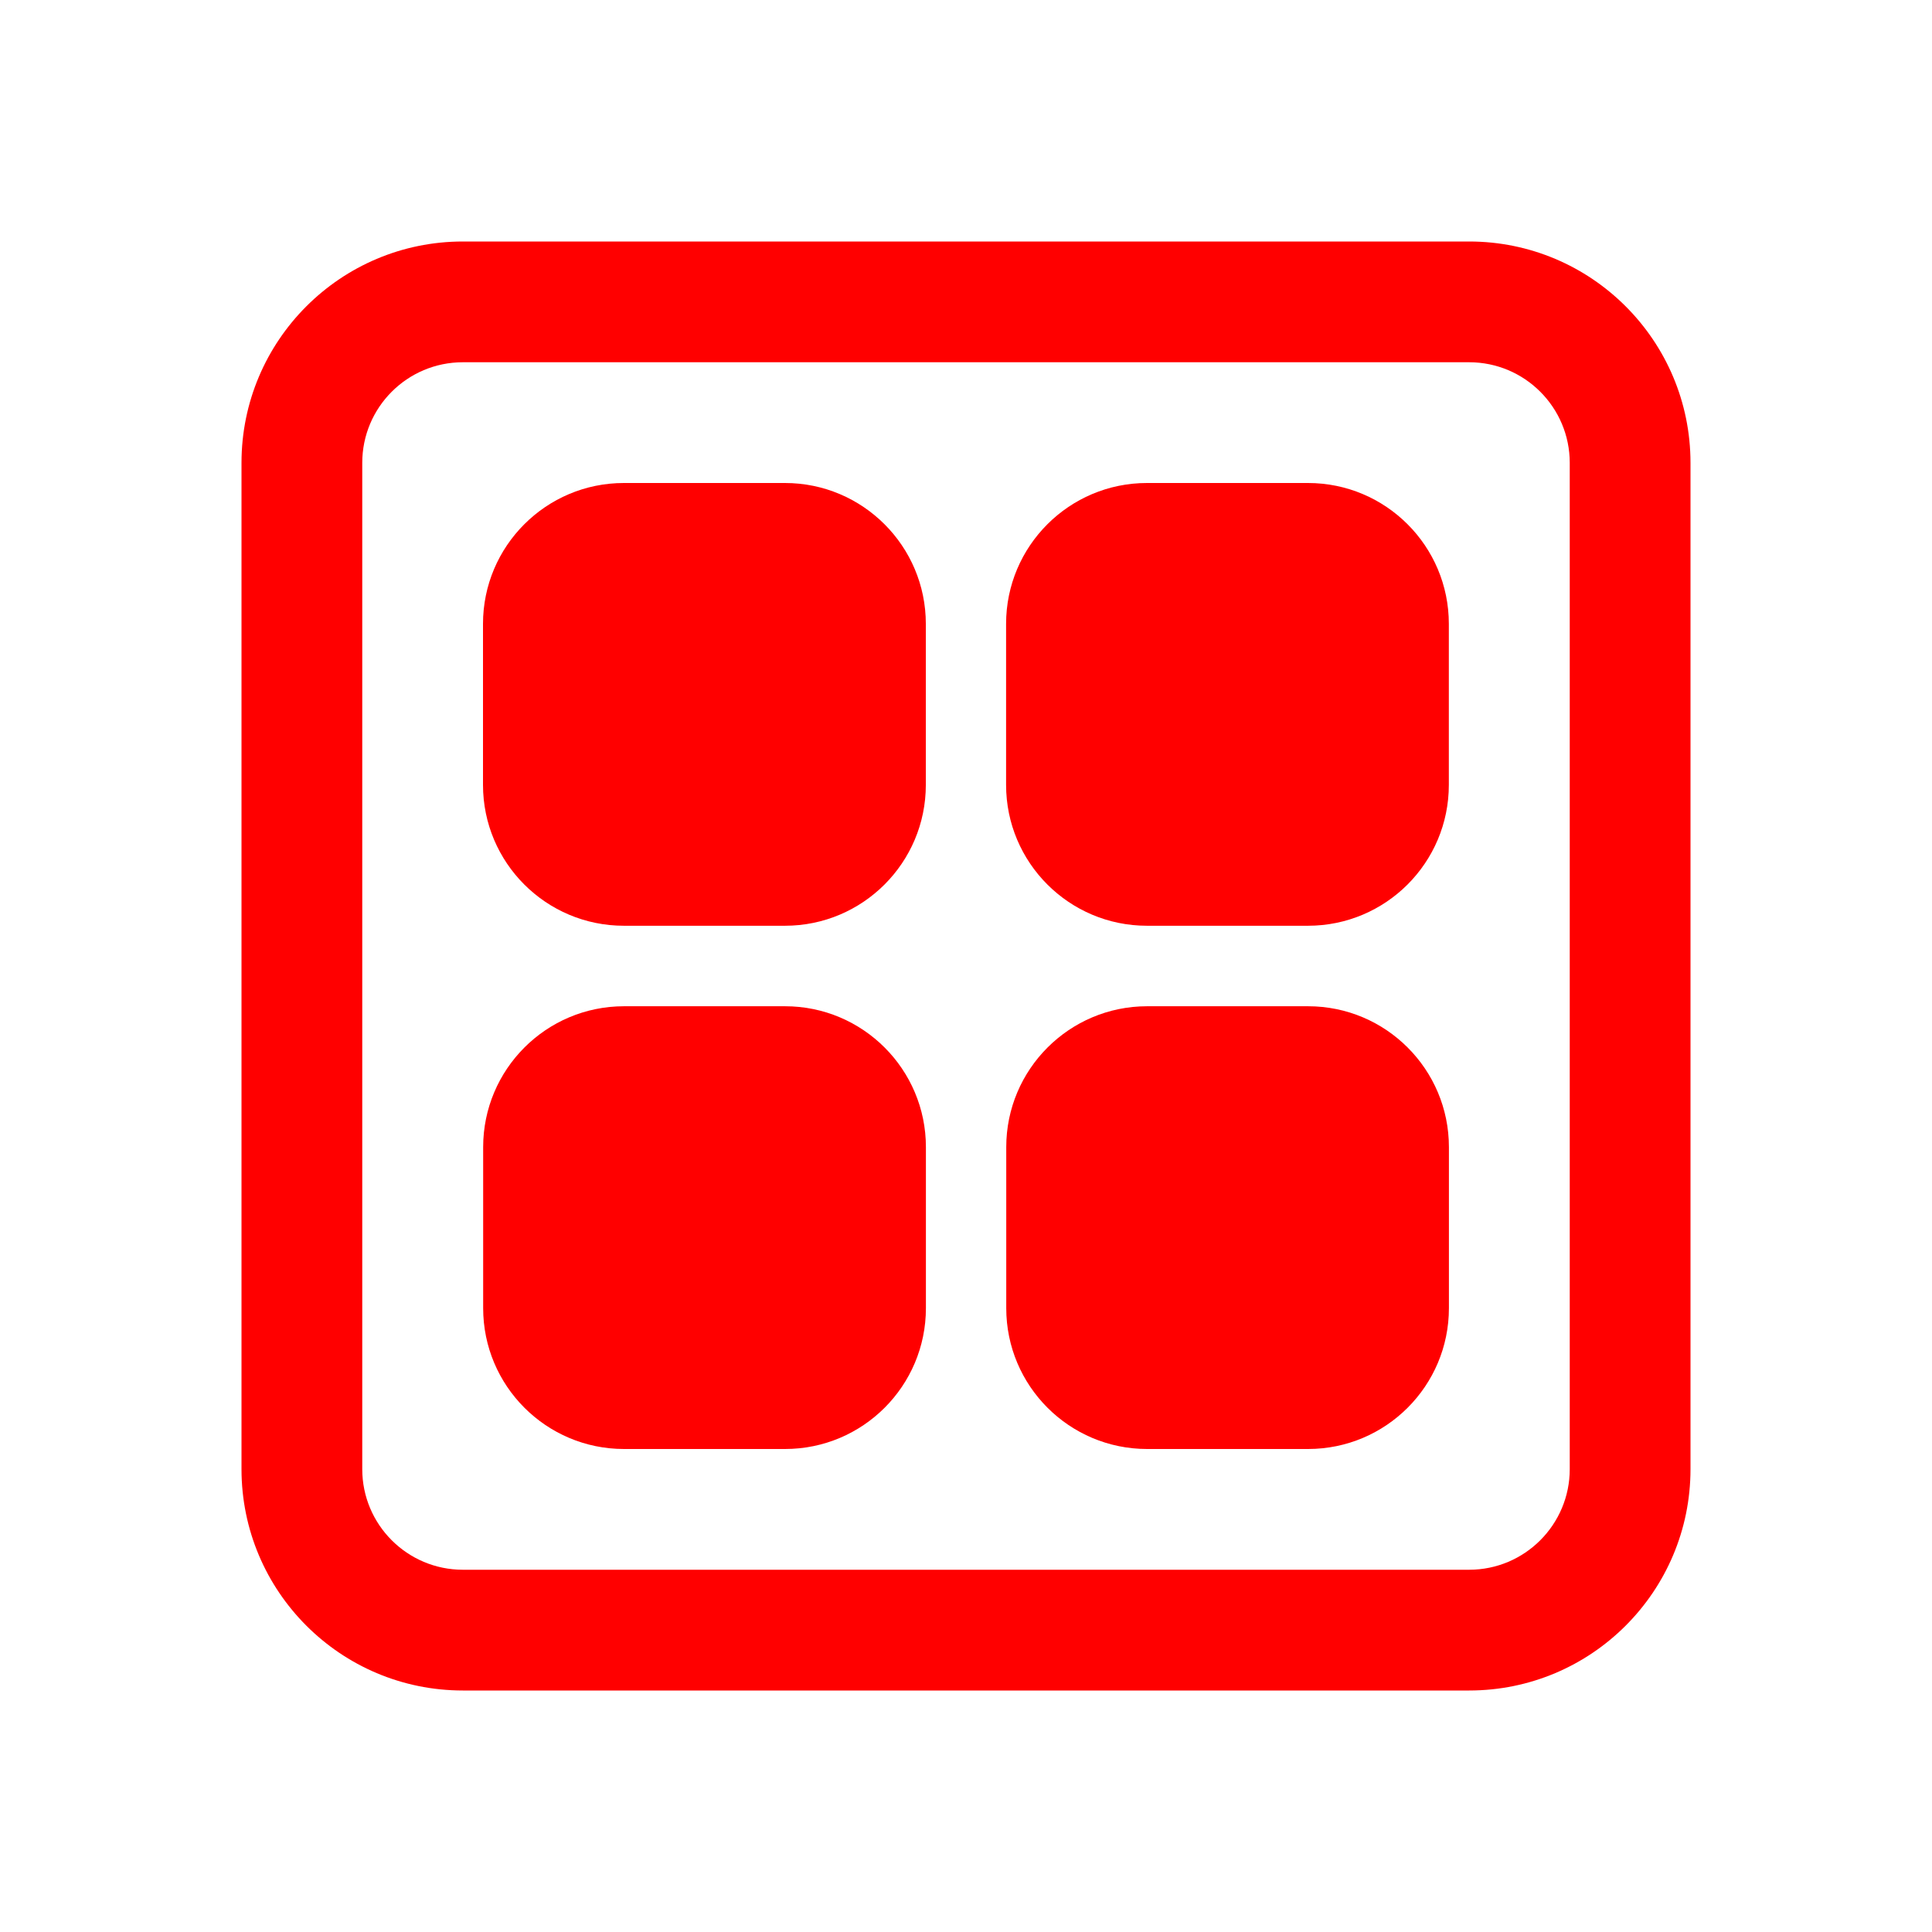
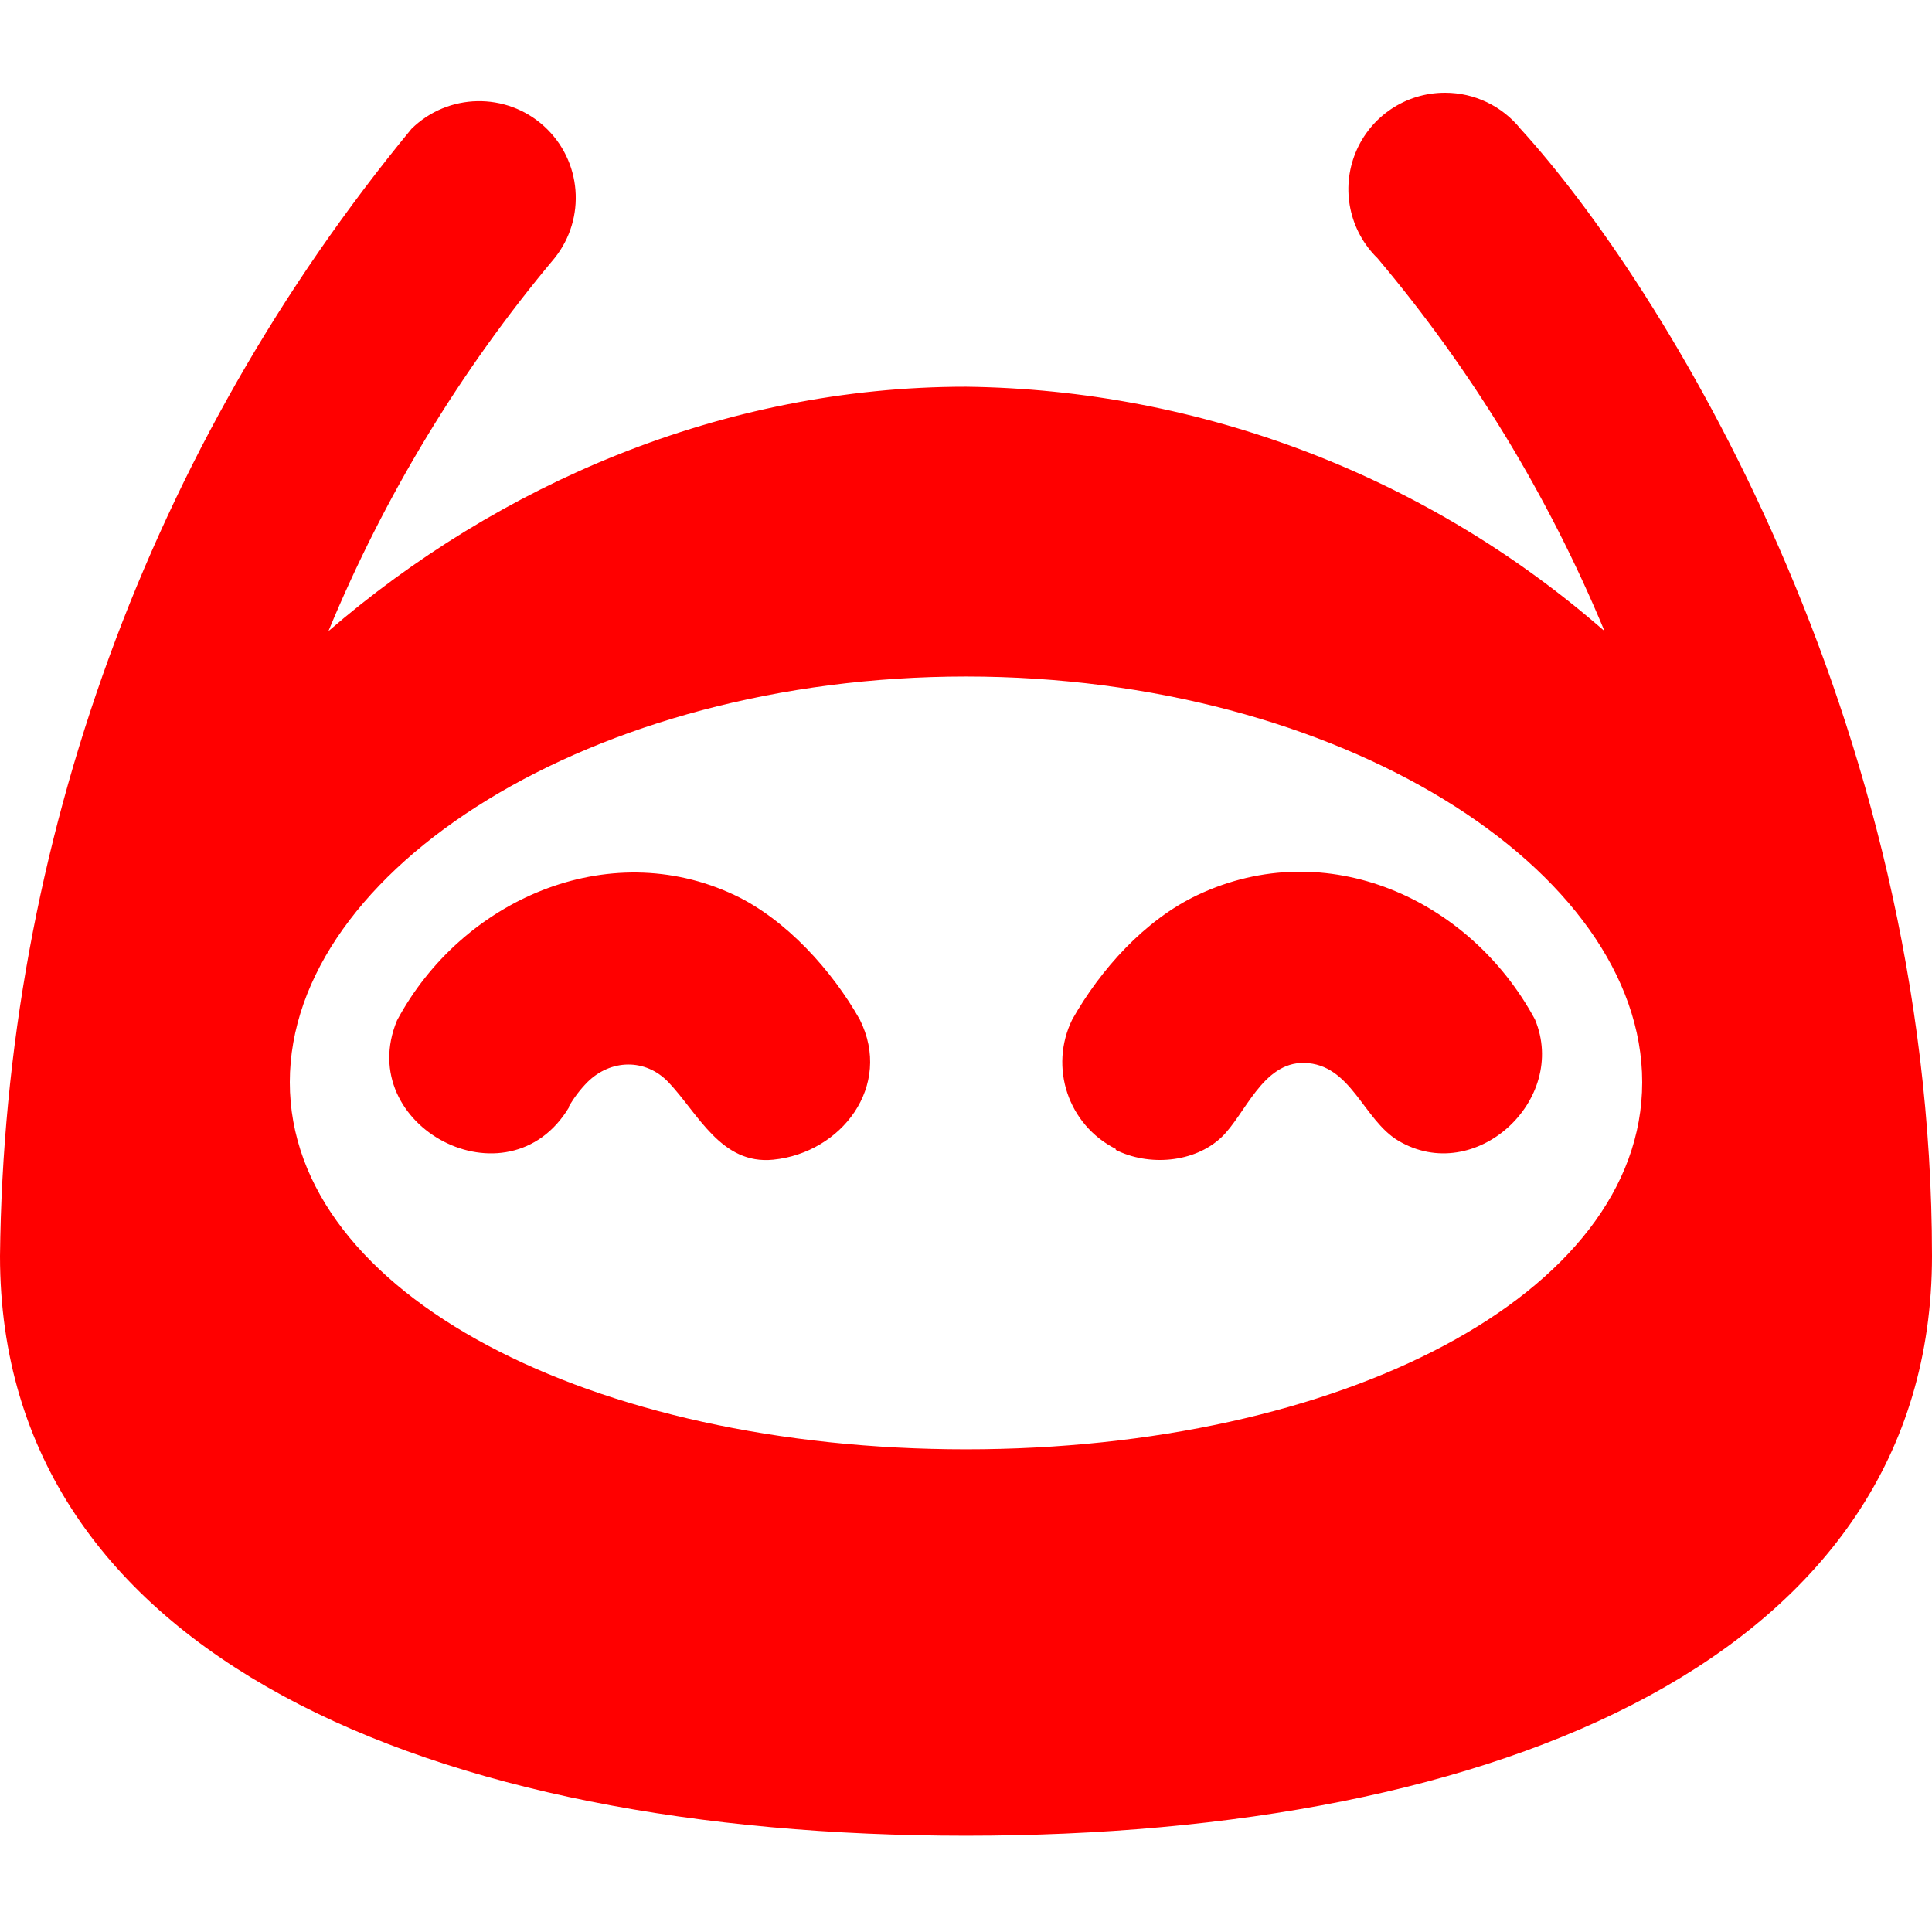
<svg xmlns="http://www.w3.org/2000/svg" width="24" height="24" viewBox="0 0 24 24">
-   <path fill="red" d="M18.25 3A2.75 2.75 0 0 1 21 5.75v12.5A2.75 2.75 0 0 1 18.25 21H5.75A2.75 2.75 0 0 1 3 18.25V5.75A2.75 2.75 0 0 1 5.75 3h12.5Zm0 1.5H5.75c-.69 0-1.25.56-1.25 1.25v12.5c0 .69.56 1.25 1.25 1.25h12.5c.69 0 1.25-.56 1.25-1.25V5.75c0-.69-.56-1.25-1.25-1.25Zm-8.498 8c.966 0 1.75.784 1.75 1.75v2A1.75 1.75 0 0 1 9.752 18h-2a1.75 1.75 0 0 1-1.75-1.75v-2c0-.966.783-1.75 1.75-1.75h2Zm6.497 0c.967 0 1.75.784 1.75 1.75v2A1.75 1.75 0 0 1 16.25 18h-2a1.75 1.75 0 0 1-1.75-1.75v-2c0-.966.784-1.75 1.75-1.75h2ZM9.751 6c.966 0 1.75.784 1.75 1.75v2a1.75 1.75 0 0 1-1.75 1.75h-2A1.75 1.75 0 0 1 6 9.75v-2C6 6.784 6.784 6 7.75 6h2Zm6.497 0c.967 0 1.75.784 1.75 1.75v2a1.75 1.75 0 0 1-1.75 1.75h-2a1.75 1.75 0 0 1-1.75-1.75v-2c0-.966.784-1.75 1.75-1.75h2Z" />
+   <path fill="red" d="M7.068 13.756c-.756 1.257-2.683.235-2.136-1.08.799-1.494 2.618-2.299 4.191-1.558.643.303 1.216.942 1.557 1.546.415.827-.23 1.658-1.074 1.742-.649.066-.934-.575-1.302-.962-.286-.3-.72-.287-1.008 0a1.476 1.476 0 0 0-.228.3v.012Zm6.792.528c.405.204.974.165 1.314-.157.293-.278.508-.933 1.026-.923.584.012.735.708 1.17.966.954.567 2.115-.505 1.698-1.506-.81-1.502-2.592-2.302-4.191-1.546-.658.311-1.208.928-1.557 1.546a1.205 1.205 0 0 0 .54 1.608v.012Z" />
+   <path fill="red" d="M12 22.804c6.624 0 12-2.232 12-7.2C24 8.896 20.64 3.52 18.888 1.6a1.202 1.202 0 0 0-.936-.448 1.198 1.198 0 0 0-.84 2.056 17.751 17.751 0 0 1 2.82 4.632A12.28 12.28 0 0 0 12 4.804c-3.036 0-5.82 1.224-7.92 3.036a17.797 17.797 0 0 1 2.808-4.632A1.2 1.2 0 0 0 5.112 1.6 22.38 22.38 0 0 0 0 15.604c0 4.968 5.376 7.2 12 7.2Zm0-14.4c4.644 0 8.4 2.4 8.4 5.04s-3.756 4.56-8.4 4.56-8.4-1.92-8.4-4.56c0-2.64 3.756-5.04 8.4-5.04Z" />
</svg>
